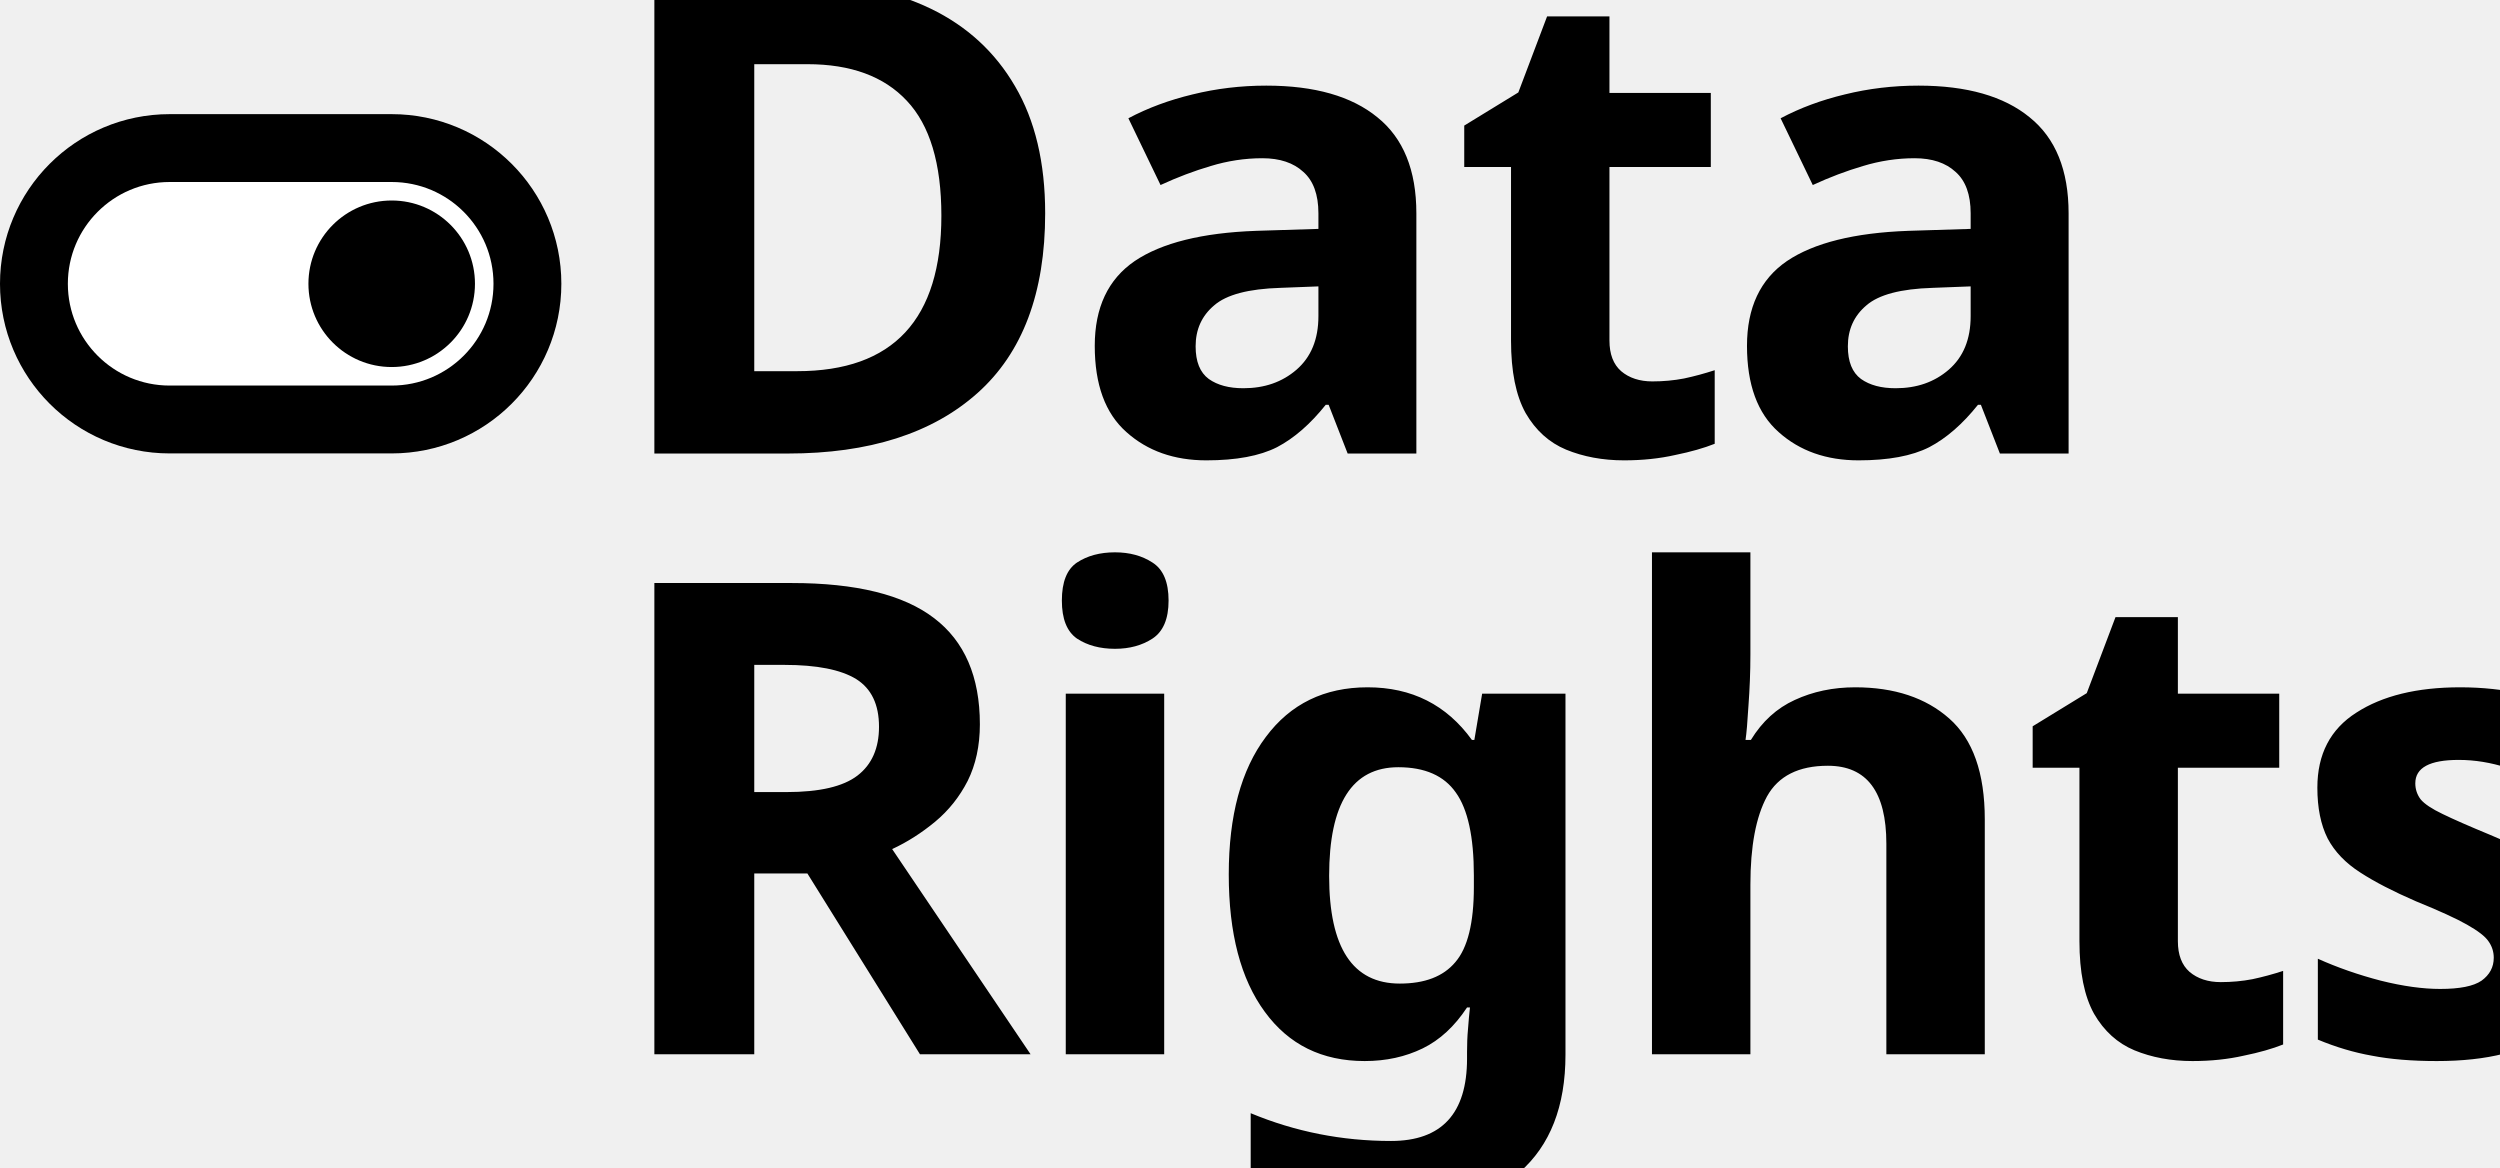
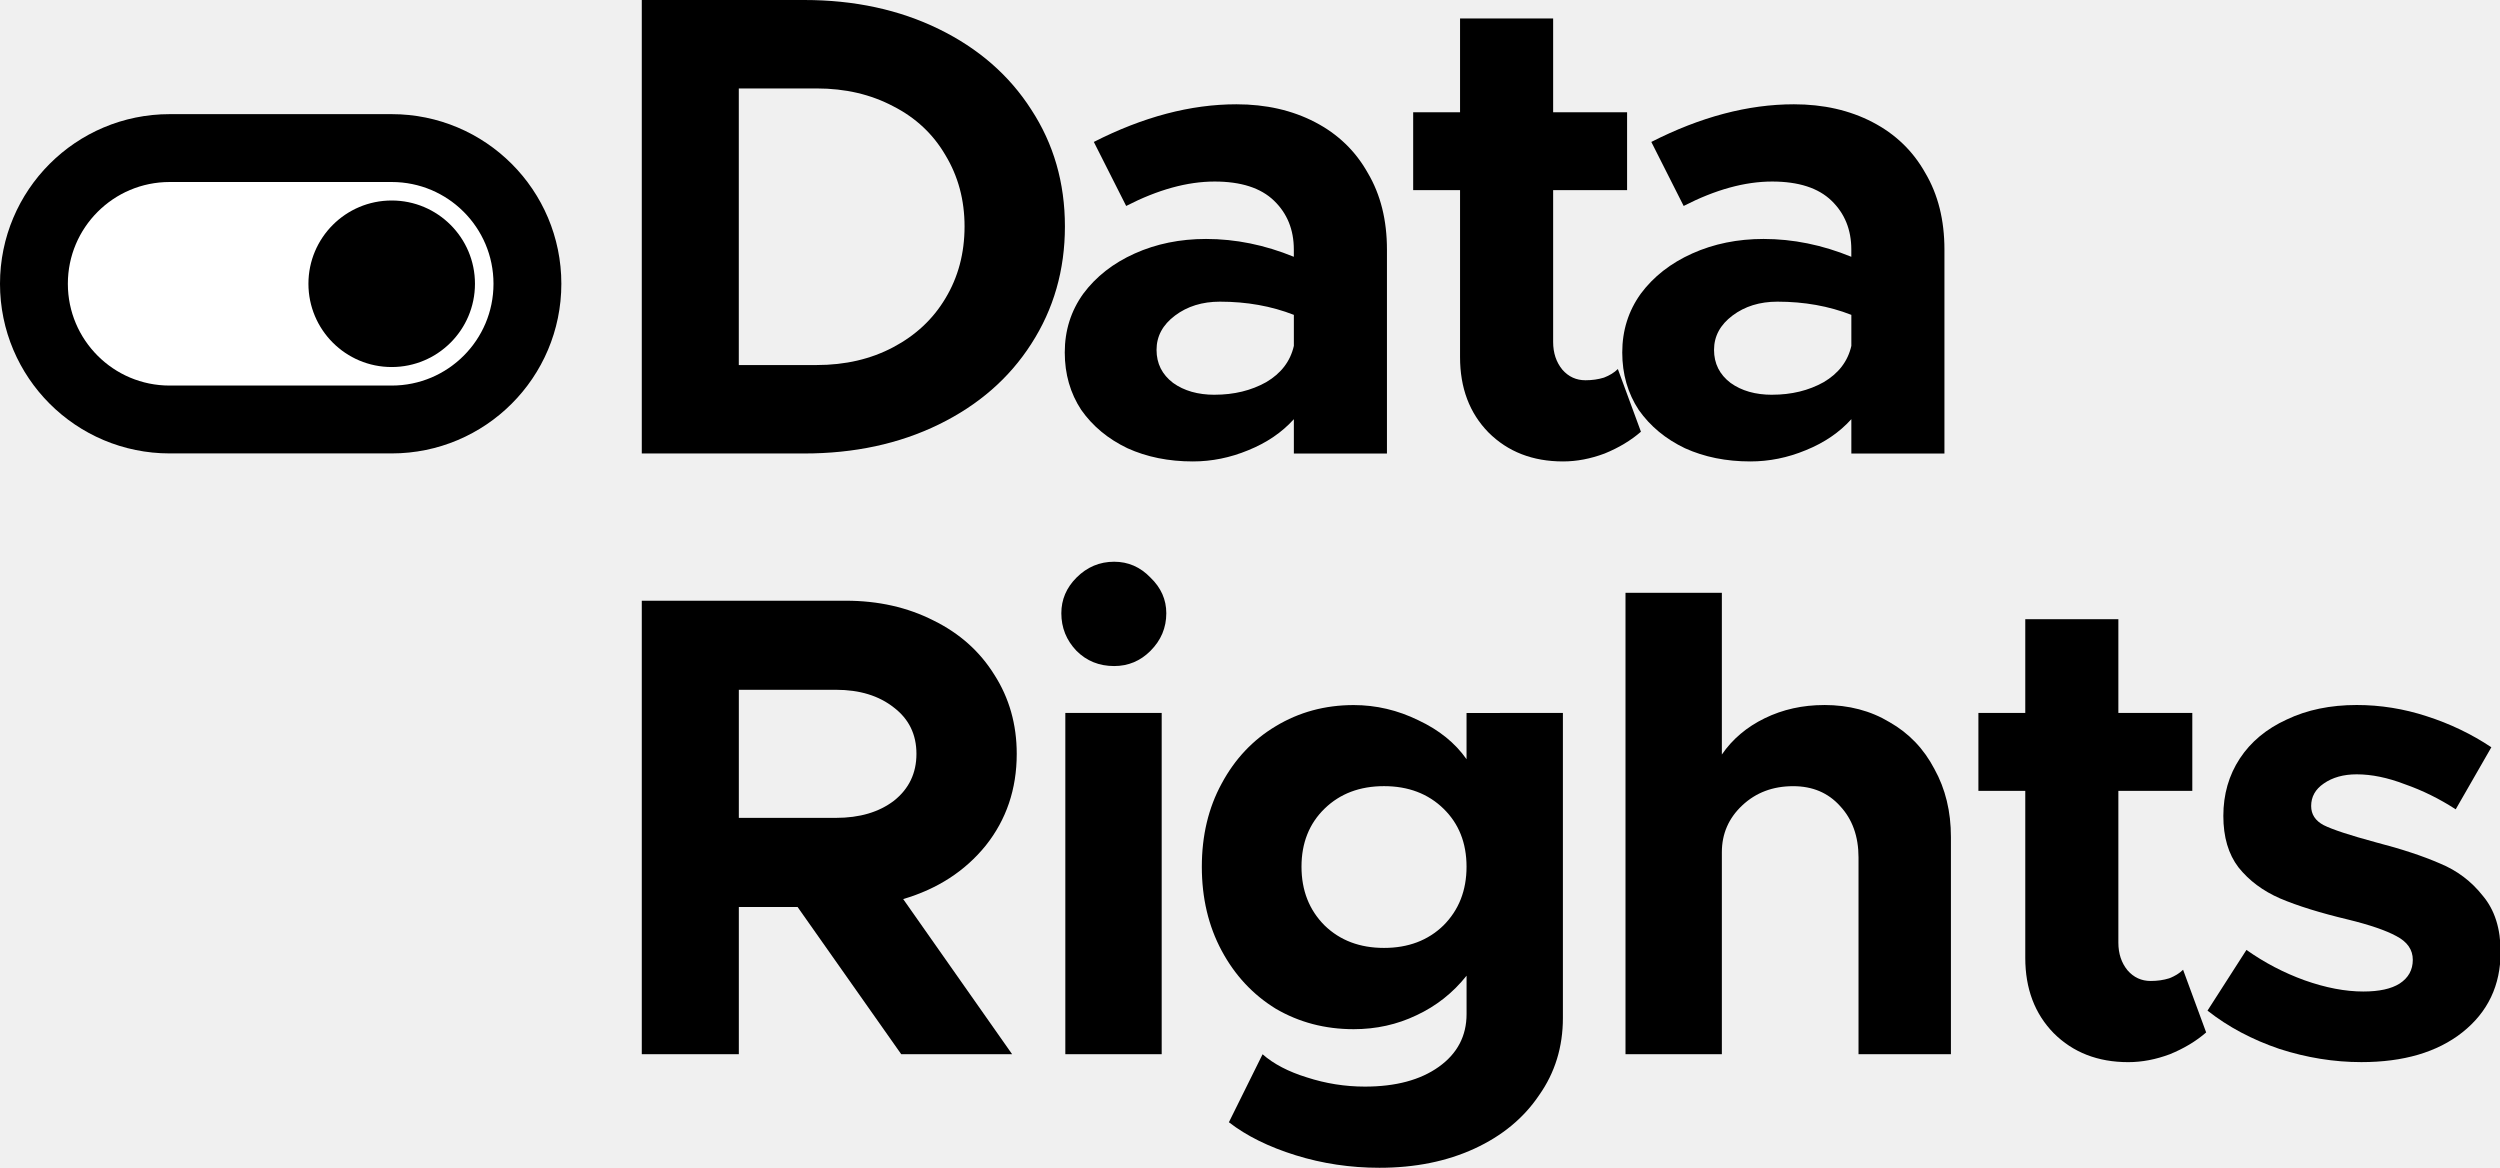
<svg xmlns="http://www.w3.org/2000/svg" id="svg1036" version="1.1" viewBox="0 0 80.163 37.444" height="37.444mm" width="80.163mm">
  <defs id="defs1030" />
  <g transform="translate(-9.826174,-53.85594)" id="layer1">
-     <text id="text1316" y="68.397" x="28.902" style="font-style:normal;font-variant:normal;font-weight:normal;font-stretch:normal;font-size:3.528px;line-height:1;font-family:'Open Sans';-inkscape-font-specification:'Open Sans';letter-spacing:0px;word-spacing:0px;fill:#000000;fill-opacity:1;stroke:none;stroke-width:0.265" xml:space="preserve">
-       <tspan id="tspan1312" style="font-style:normal;font-variant:normal;font-weight:bold;font-stretch:normal;font-size:21.167px;line-height:91%;font-family:Metropolis;-inkscape-font-specification:'Metropolis Bold';letter-spacing:-0.529px;stroke-width:0.265" y="68.397" x="28.902">Data</tspan>
-       <tspan style="font-style:normal;font-variant:normal;font-weight:bold;font-stretch:normal;font-size:21.167px;line-height:91%;font-family:Metropolis;-inkscape-font-specification:'Metropolis Bold';letter-spacing:-0.529px;stroke-width:0.265" y="87.659" x="28.902" id="tspan1314">Rights</tspan>
-     </text>
+     <g aria-label="Data Rights" style="font-style:normal;font-variant:normal;font-weight:normal;font-stretch:normal;font-size:3.528px;line-height:1;font-family:'Open Sans';-inkscape-font-specification:'Open Sans';letter-spacing:0px;word-spacing:0px;fill:#000000;fill-opacity:1;stroke:none;stroke-width:0.265" id="text1316">
+       <path d="m 35.612,53.856 q 2.413,0 4.318,0.931 1.905,0.931 2.963,2.582 1.08,1.651 1.08,3.747 0,2.096 -1.08,3.768 -1.058,1.651 -2.963,2.582 -1.905,0.931 -4.318,0.931 H 30.405 V 53.856 Z m 0.402,11.705 q 1.376,0 2.455,-0.572 1.08,-0.572 1.672,-1.566 0.614,-1.016 0.614,-2.307 0,-1.27 -0.614,-2.286 -0.593,-1.016 -1.672,-1.566 -1.08,-0.572 -2.455,-0.572 h -2.498 v 8.869 z" style="font-style:normal;font-variant:normal;font-weight:bold;font-stretch:normal;font-size:21.167px;line-height:91%;font-family:Metropolis;-inkscape-font-specification:'Metropolis Bold';letter-spacing:-0.529px;stroke-width:0.265" id="path22" />
+       <path d="m 49.473,57.2 q 1.418,0 2.519,0.572 1.101,0.572 1.693,1.63 0.614,1.037 0.614,2.455 v 6.541 H 51.314 V 67.297 q -0.572,0.635 -1.461,0.995 -0.868,0.36 -1.778,0.36 -1.164,0 -2.096,-0.423 -0.931,-0.445 -1.482,-1.228 -0.529,-0.804 -0.529,-1.842 0,-1.058 0.593,-1.884 0.614,-0.826 1.651,-1.291 1.037,-0.466 2.286,-0.466 1.418,0 2.815,0.572 v -0.233 q 0,-0.953 -0.635,-1.566 -0.635,-0.614 -1.905,-0.614 -1.312,0 -2.836,0.783 l -1.037,-2.053 q 2.371,-1.207 4.572,-1.207 z m -0.699,9.313 q 0.931,0 1.651,-0.402 0.72,-0.423 0.889,-1.164 v -0.995 q -1.08,-0.423 -2.371,-0.423 -0.847,0 -1.439,0.445 -0.593,0.445 -0.593,1.101 0,0.656 0.529,1.058 0.529,0.381 1.334,0.381 z" style="font-style:normal;font-variant:normal;font-weight:bold;font-stretch:normal;font-size:21.167px;line-height:91%;font-family:Metropolis;-inkscape-font-specification:'Metropolis Bold';letter-spacing:-0.529px;stroke-width:0.265" id="path24" />
+       <path d="m 62.443,67.699 q -0.487,0.423 -1.164,0.699 -0.677,0.254 -1.334,0.254 -1.461,0 -2.392,-0.931 -0.91,-0.931 -0.91,-2.413 v -5.355 h -1.503 v -2.498 h 1.503 v -3.006 h 2.985 v 3.006 h 2.371 v 2.498 h -2.371 v 4.868 q 0,0.529 0.296,0.889 0.296,0.339 0.741,0.339 0.318,0 0.593,-0.085 0.275,-0.106 0.445,-0.275 z" style="font-style:normal;font-variant:normal;font-weight:bold;font-stretch:normal;font-size:21.167px;line-height:91%;font-family:Metropolis;-inkscape-font-specification:'Metropolis Bold';letter-spacing:-0.529px;stroke-width:0.265" id="path26" />
+       <path d="m 67.349,57.2 q 1.418,0 2.519,0.572 1.101,0.572 1.693,1.63 0.614,1.037 0.614,2.455 v 6.541 H 69.19 V 67.297 q -0.572,0.635 -1.461,0.995 -0.868,0.36 -1.778,0.36 -1.164,0 -2.096,-0.423 -0.931,-0.445 -1.482,-1.228 -0.529,-0.804 -0.529,-1.842 0,-1.058 0.593,-1.884 0.614,-0.826 1.651,-1.291 1.037,-0.466 2.286,-0.466 1.418,0 2.815,0.572 v -0.233 q 0,-0.953 -0.635,-1.566 -0.635,-0.614 -1.905,-0.614 -1.312,0 -2.836,0.783 l -1.037,-2.053 q 2.371,-1.207 4.572,-1.207 z m -0.699,9.313 q 0.931,0 1.651,-0.402 0.72,-0.423 0.889,-1.164 v -0.995 q -1.08,-0.423 -2.371,-0.423 -0.847,0 -1.439,0.445 -0.593,0.445 -0.593,1.101 0,0.656 0.529,1.058 0.529,0.381 1.334,0.381 z" style="font-style:normal;font-variant:normal;font-weight:bold;font-stretch:normal;font-size:21.167px;line-height:91%;font-family:Metropolis;-inkscape-font-specification:'Metropolis Bold';letter-spacing:-0.529px;stroke-width:0.265" id="path28" />
+       <path d="m 42.428,78.028 q 0,1.693 -0.995,2.942 -0.995,1.228 -2.646,1.715 l 3.493,4.974 h -3.556 l -3.323,-4.72 h -1.884 v 4.72 H 30.405 V 73.118 h 6.541 q 1.566,0 2.815,0.635 1.249,0.614 1.947,1.736 0.72,1.122 0.72,2.54 z m -8.911,2.053 h 3.112 q 1.143,0 1.863,-0.55 0.72,-0.572 0.72,-1.503 0,-0.931 -0.72,-1.482 -0.72,-0.572 -1.863,-0.572 h -3.112 z" style="font-style:normal;font-variant:normal;font-weight:bold;font-stretch:normal;font-size:21.167px;line-height:91%;font-family:Metropolis;-inkscape-font-specification:'Metropolis Bold';letter-spacing:-0.529px;stroke-width:0.265" id="path30" />
+       <path d="m 43.986,76.716 h 3.09 v 10.943 h -3.09 z m 1.566,-1.503 q -0.72,0 -1.207,-0.487 -0.487,-0.508 -0.487,-1.207 0,-0.656 0.487,-1.143 0.508,-0.508 1.207,-0.508 0.677,0 1.164,0.508 0.508,0.487 0.508,1.143 0,0.699 -0.508,1.207 -0.487,0.487 -1.164,0.487 z" style="font-style:normal;font-variant:normal;font-weight:bold;font-stretch:normal;font-size:21.167px;line-height:91%;font-family:Metropolis;-inkscape-font-specification:'Metropolis Bold';letter-spacing:-0.529px;stroke-width:0.265" id="path32" />
+       <path d="m 59.941,76.716 v 9.779 q 0,1.397 -0.762,2.477 -0.741,1.101 -2.074,1.715 -1.334,0.614 -3.048,0.614 -1.397,0 -2.688,-0.402 -1.291,-0.402 -2.138,-1.058 l 1.08,-2.18 q 0.529,0.466 1.418,0.741 0.91,0.296 1.863,0.296 1.482,0 2.371,-0.635 0.889,-0.635 0.889,-1.693 v -1.228 q -0.656,0.826 -1.609,1.27 -0.931,0.445 -2.011,0.445 -1.376,0 -2.498,-0.656 -1.101,-0.677 -1.736,-1.863 -0.635,-1.185 -0.635,-2.688 0,-1.503 0.635,-2.667 0.635,-1.185 1.736,-1.842 1.122,-0.677 2.498,-0.677 1.08,0 2.074,0.487 0.995,0.466 1.545,1.249 v -1.482 z m -5.736,7.535 q 1.164,0 1.905,-0.72 0.741,-0.741 0.741,-1.884 0,-1.143 -0.741,-1.863 -0.741,-0.72 -1.905,-0.72 -1.164,0 -1.905,0.72 -0.741,0.72 -0.741,1.863 0,1.143 0.741,1.884 0.741,0.72 1.905,0.72 z" style="font-style:normal;font-variant:normal;font-weight:bold;font-stretch:normal;font-size:21.167px;line-height:91%;font-family:Metropolis;-inkscape-font-specification:'Metropolis Bold';letter-spacing:-0.529px;stroke-width:0.265" id="path34" />
+       <path d="m 68.319,76.462 q 1.185,0 2.096,0.55 0.931,0.529 1.439,1.503 0.529,0.953 0.529,2.18 v 6.964 H 69.42 V 81.351 q 0,-1.016 -0.593,-1.651 -0.572,-0.635 -1.503,-0.635 -0.974,0 -1.63,0.614 -0.656,0.614 -0.656,1.503 v 6.477 H 61.948 V 72.864 h 3.09 v 5.186 q 0.508,-0.741 1.376,-1.164 0.868,-0.423 1.905,-0.423 z" style="font-style:normal;font-variant:normal;font-weight:bold;font-stretch:normal;font-size:21.167px;line-height:91%;font-family:Metropolis;-inkscape-font-specification:'Metropolis Bold';letter-spacing:-0.529px;stroke-width:0.265" id="path36" />
+       <path d="m 80.567,86.961 q -0.487,0.423 -1.164,0.699 -0.677,0.254 -1.334,0.254 -1.461,0 -2.392,-0.931 -0.91,-0.931 -0.91,-2.413 v -5.355 h -1.503 v -2.498 h 1.503 v -3.006 h 2.985 v 3.006 h 2.371 v 2.498 h -2.371 v 4.868 q 0,0.529 0.296,0.889 0.296,0.339 0.741,0.339 0.318,0 0.593,-0.085 0.275,-0.106 0.445,-0.275 z" style="font-style:normal;font-variant:normal;font-weight:bold;font-stretch:normal;font-size:21.167px;line-height:91%;font-family:Metropolis;-inkscape-font-specification:'Metropolis Bold';letter-spacing:-0.529px;stroke-width:0.265" id="path38" />
+       <path d="m 85.542,87.913 q -1.312,0 -2.625,-0.423 -1.312,-0.445 -2.307,-1.228 l 1.249,-1.947 q 0.868,0.614 1.863,0.974 1.016,0.36 1.884,0.36 0.762,0 1.164,-0.254 0.423,-0.275 0.423,-0.762 0,-0.487 -0.529,-0.762 -0.508,-0.275 -1.545,-0.529 -1.334,-0.318 -2.18,-0.677 -0.826,-0.36 -1.334,-0.995 -0.487,-0.635 -0.487,-1.651 0,-1.037 0.529,-1.842 0.529,-0.804 1.503,-1.249 0.974,-0.466 2.244,-0.466 1.143,0 2.244,0.36 1.122,0.36 2.074,0.995 l -1.143,1.99 q -0.783,-0.508 -1.63,-0.804 -0.826,-0.318 -1.545,-0.318 -0.635,0 -1.058,0.296 -0.402,0.275 -0.402,0.72 0,0.402 0.402,0.614 0.423,0.212 1.672,0.55 1.228,0.318 2.053,0.677 0.826,0.339 1.376,1.037 0.572,0.677 0.572,1.799 0,1.609 -1.228,2.582 -1.207,0.953 -3.239,0.953 z" style="font-style:normal;font-variant:normal;font-weight:bold;font-stretch:normal;font-size:21.167px;line-height:91%;font-family:Metropolis;-inkscape-font-specification:'Metropolis Bold';letter-spacing:-0.529px;stroke-width:0.265" id="path40" />
+     </g>
    <rect ry="4.352" rx="4.352" y="58.604" x="10.914" height="8.703" width="15.824" id="rect1493" style="opacity:1;fill:#ffffff;fill-opacity:1;stroke:#000000;stroke-width:2.176;stroke-linecap:butt;stroke-linejoin:round;stroke-miterlimit:4;stroke-dasharray:none;stroke-dashoffset:10;stroke-opacity:1;paint-order:markers fill stroke" />
    <circle r="2.67" cy="62.955" cx="22.386" id="ellipse1495" style="opacity:1;fill:#000000;fill-opacity:1;stroke:none;stroke-width:2.176;stroke-linecap:butt;stroke-linejoin:round;stroke-miterlimit:4;stroke-dasharray:none;stroke-dashoffset:10;stroke-opacity:1;paint-order:markers fill stroke" />
  </g>
</svg>
